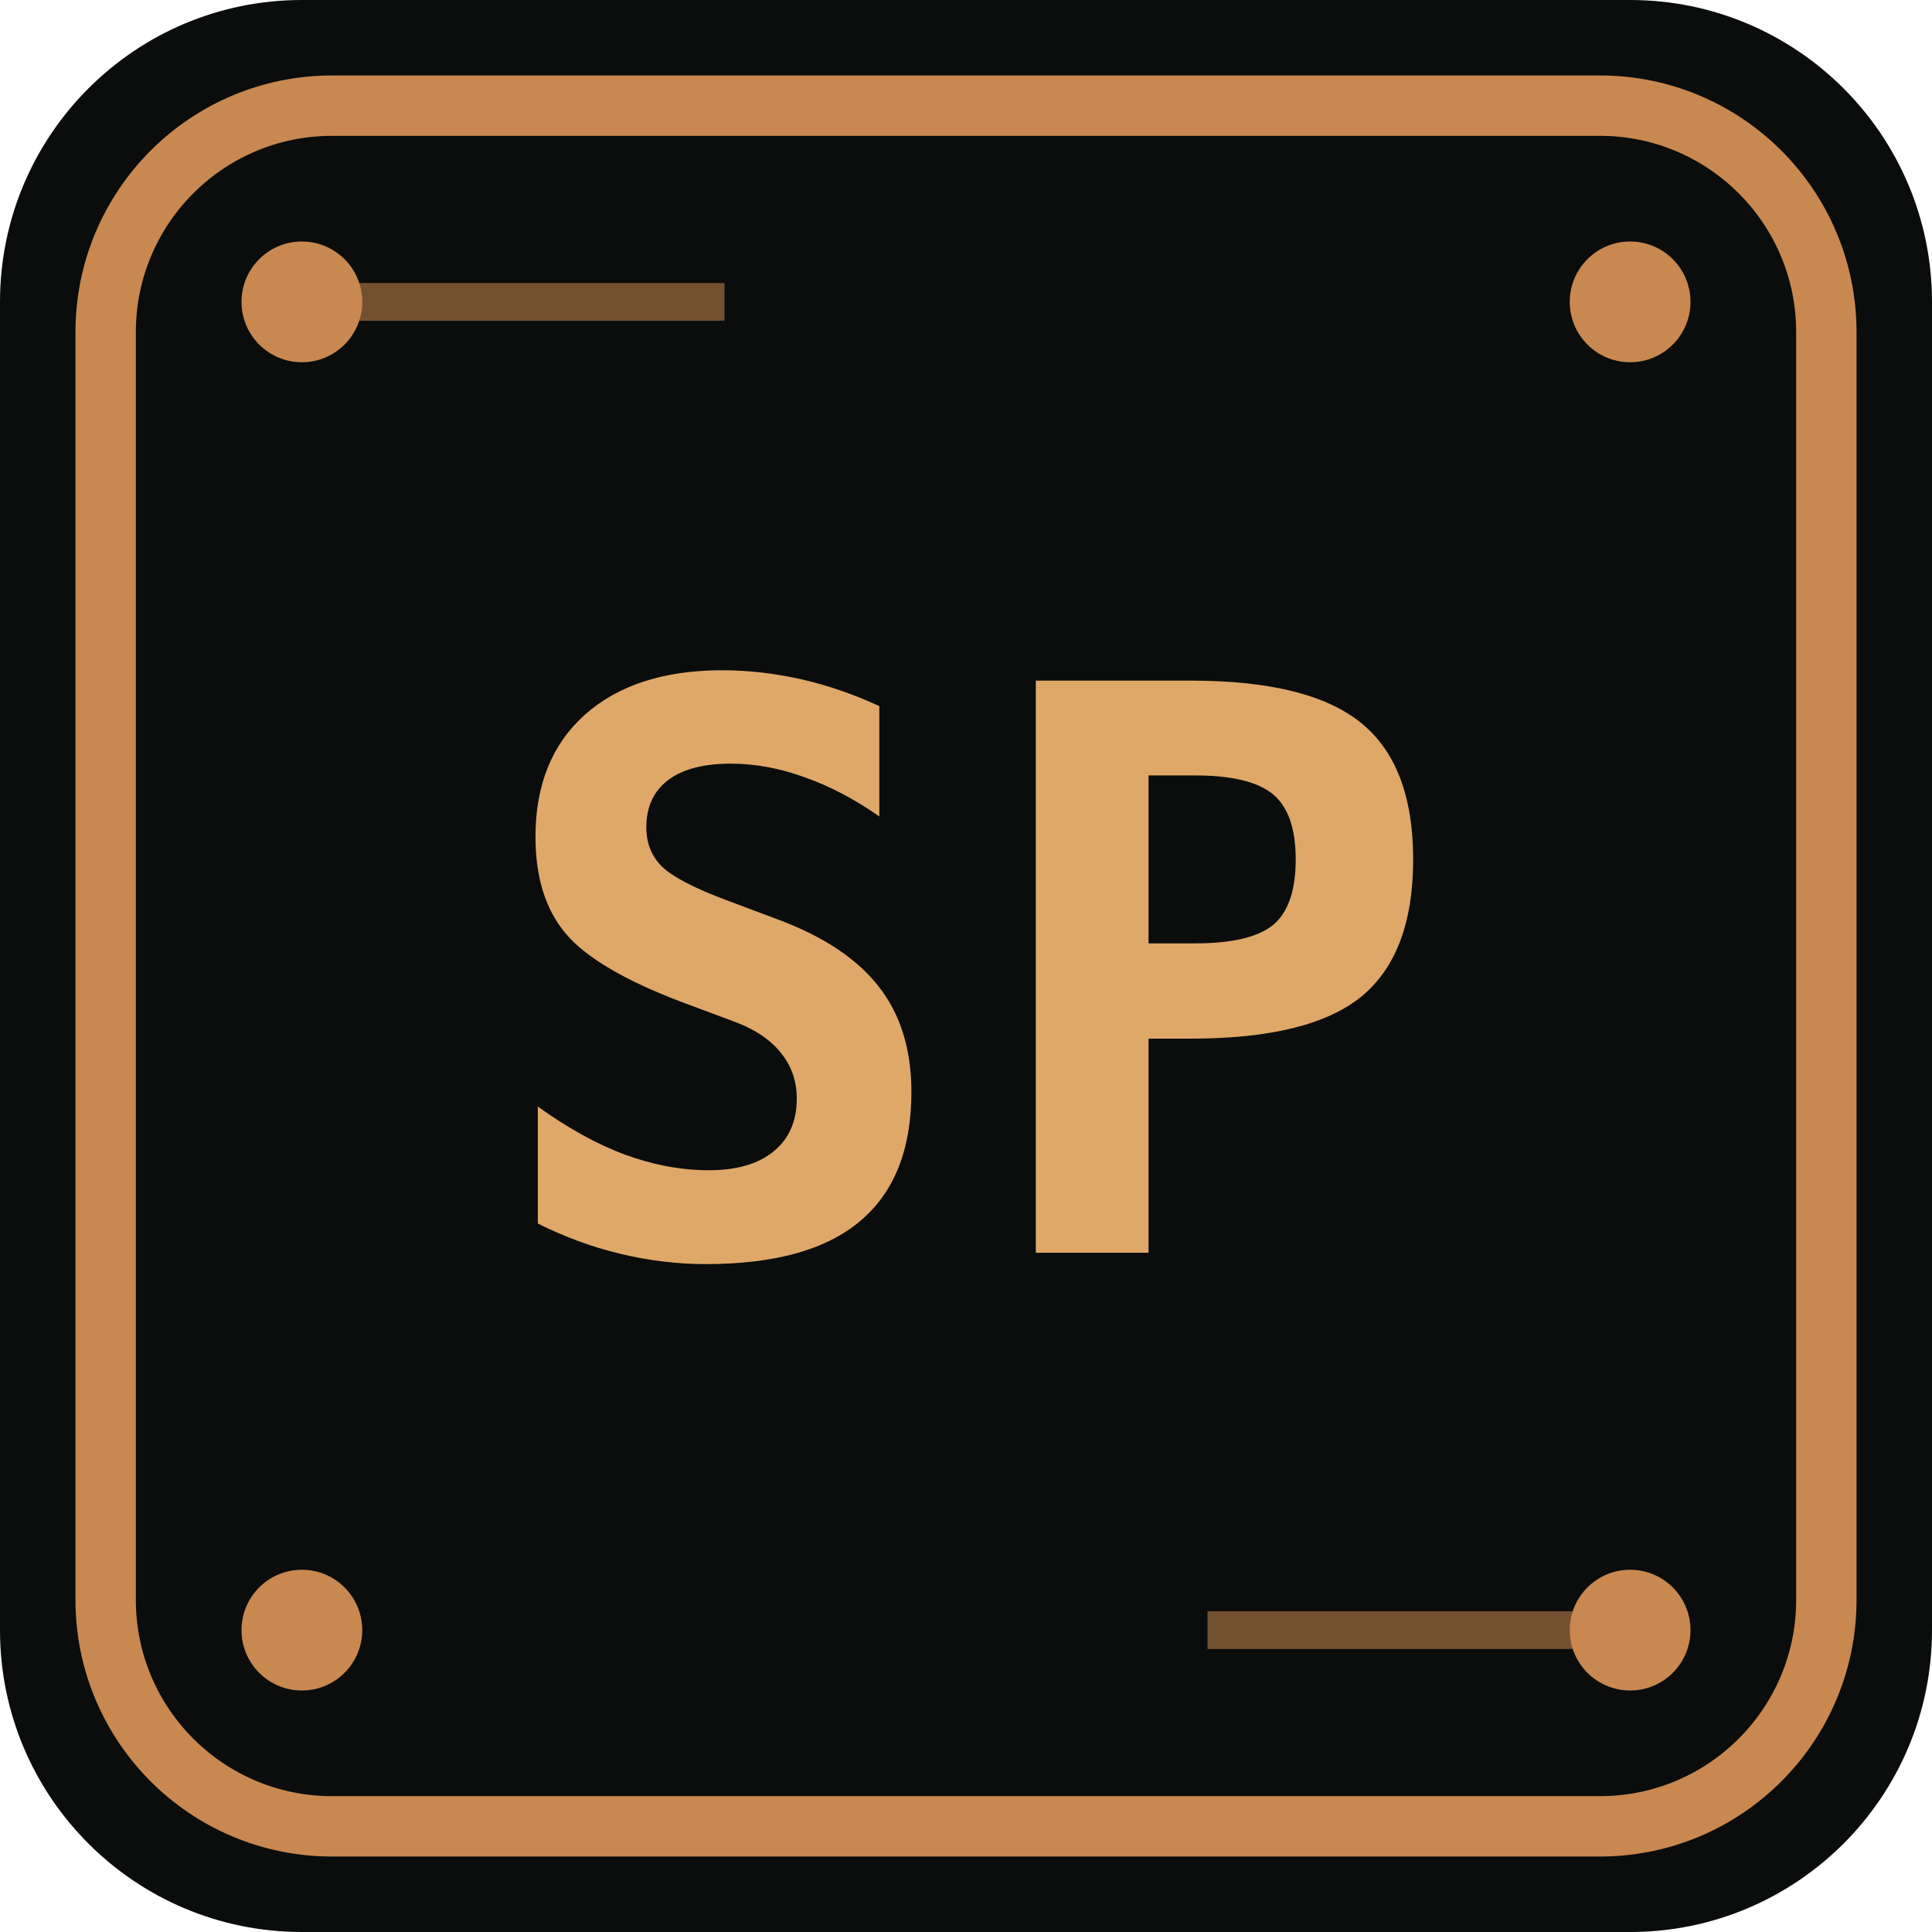
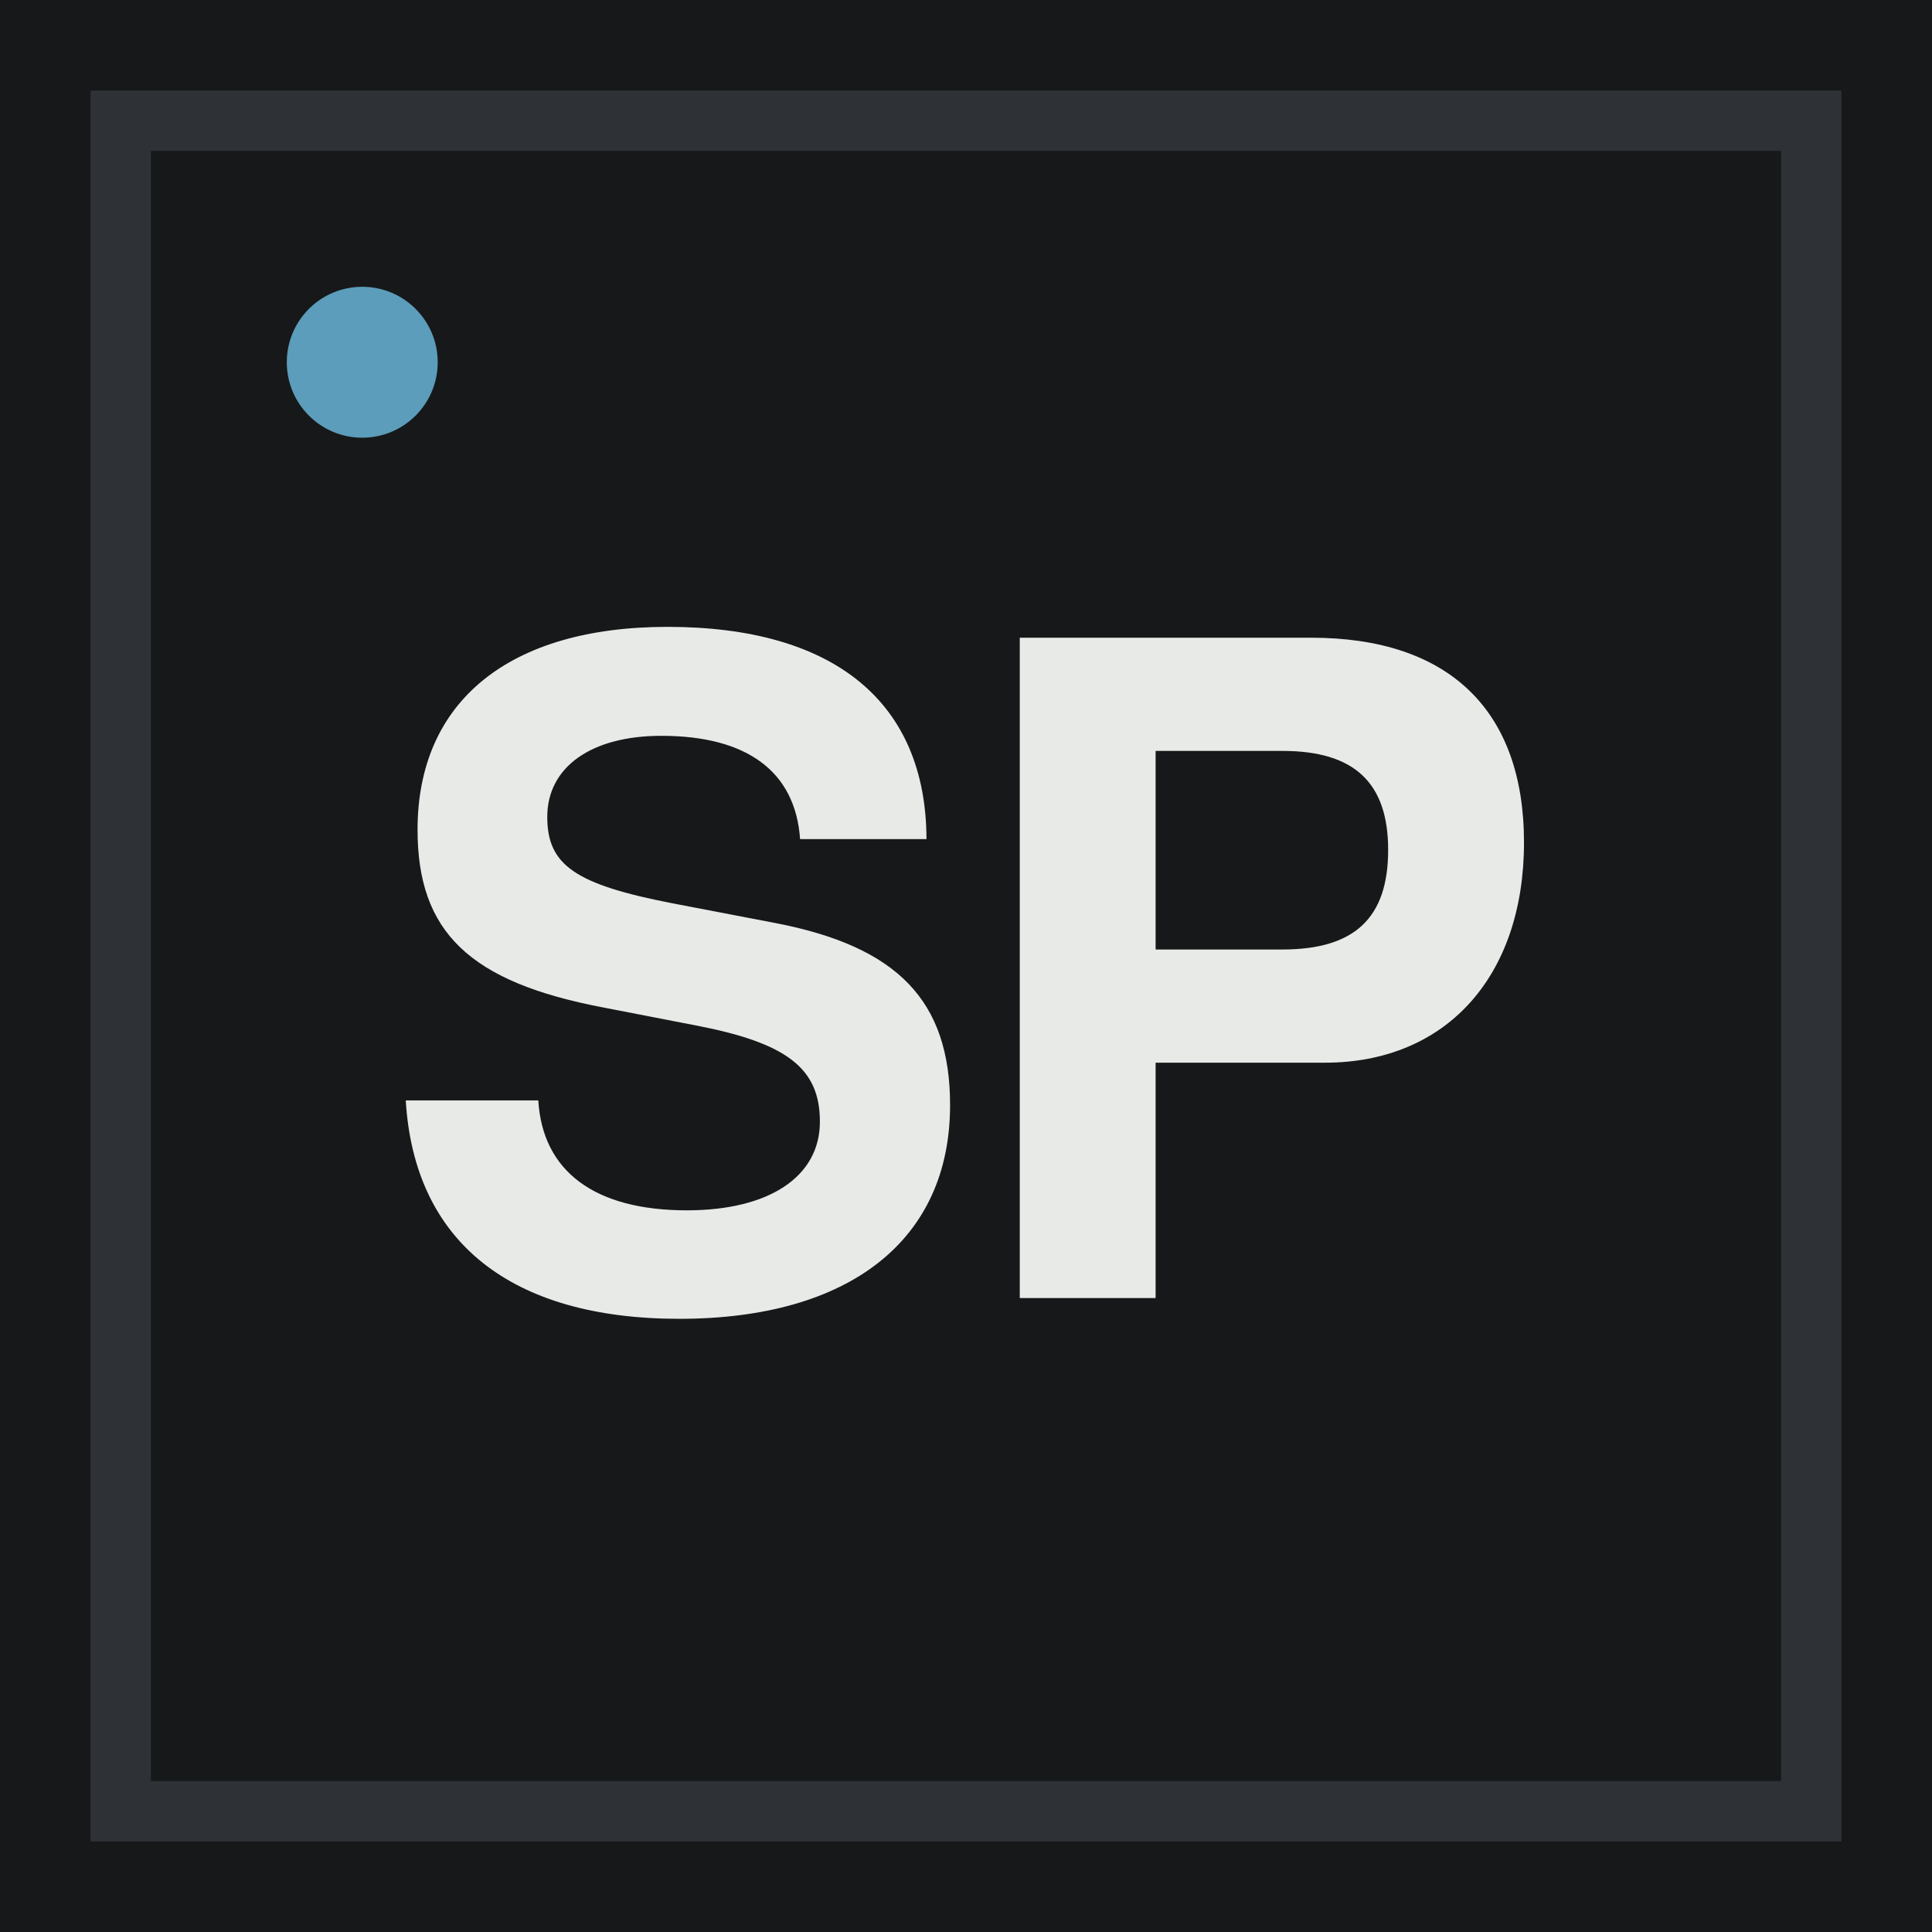
<svg xmlns="http://www.w3.org/2000/svg" viewBox="0 0 64 64" width="64" height="64" role="img" aria-label="SP monogram">
-   <rect width="64" height="64" rx="10" fill="#0a0d0c" />
-   <rect x="3.5" y="3.5" width="57" height="57" rx="7.5" fill="none" stroke="#c9884f" stroke-width="2" />
-   <circle cx="10" cy="10" r="2" fill="#c9884f" />
-   <circle cx="54" cy="10" r="2" fill="#c9884f" />
-   <circle cx="10" cy="54" r="2" fill="#c9884f" />
-   <circle cx="54" cy="54" r="2" fill="#c9884f" />
-   <path d="M10 10 H24 M54 54 H40" stroke="#c9884f" stroke-width="1.25" opacity="0.55" fill="none" />
-   <text x="32" y="41.5" text-anchor="middle" font-family="'IBM Plex Mono', ui-monospace, monospace" font-size="26" font-weight="700" fill="#e0a868" letter-spacing="0.5">SP</text>
+   <rect width="64" height="64" fill="#16181a" />
+   <rect x="4" y="4" width="56" height="56" fill="none" stroke="#2e3236" stroke-width="2" />
+   <circle cx="12" cy="12" r="2.5" fill="#5b9dba" />
+   <text x="32" y="43" text-anchor="middle" font-family="Archivo, Helvetica, Arial, sans-serif" font-size="30" font-weight="600" fill="#e8eae7" letter-spacing="-1">SP</text>
</svg>
